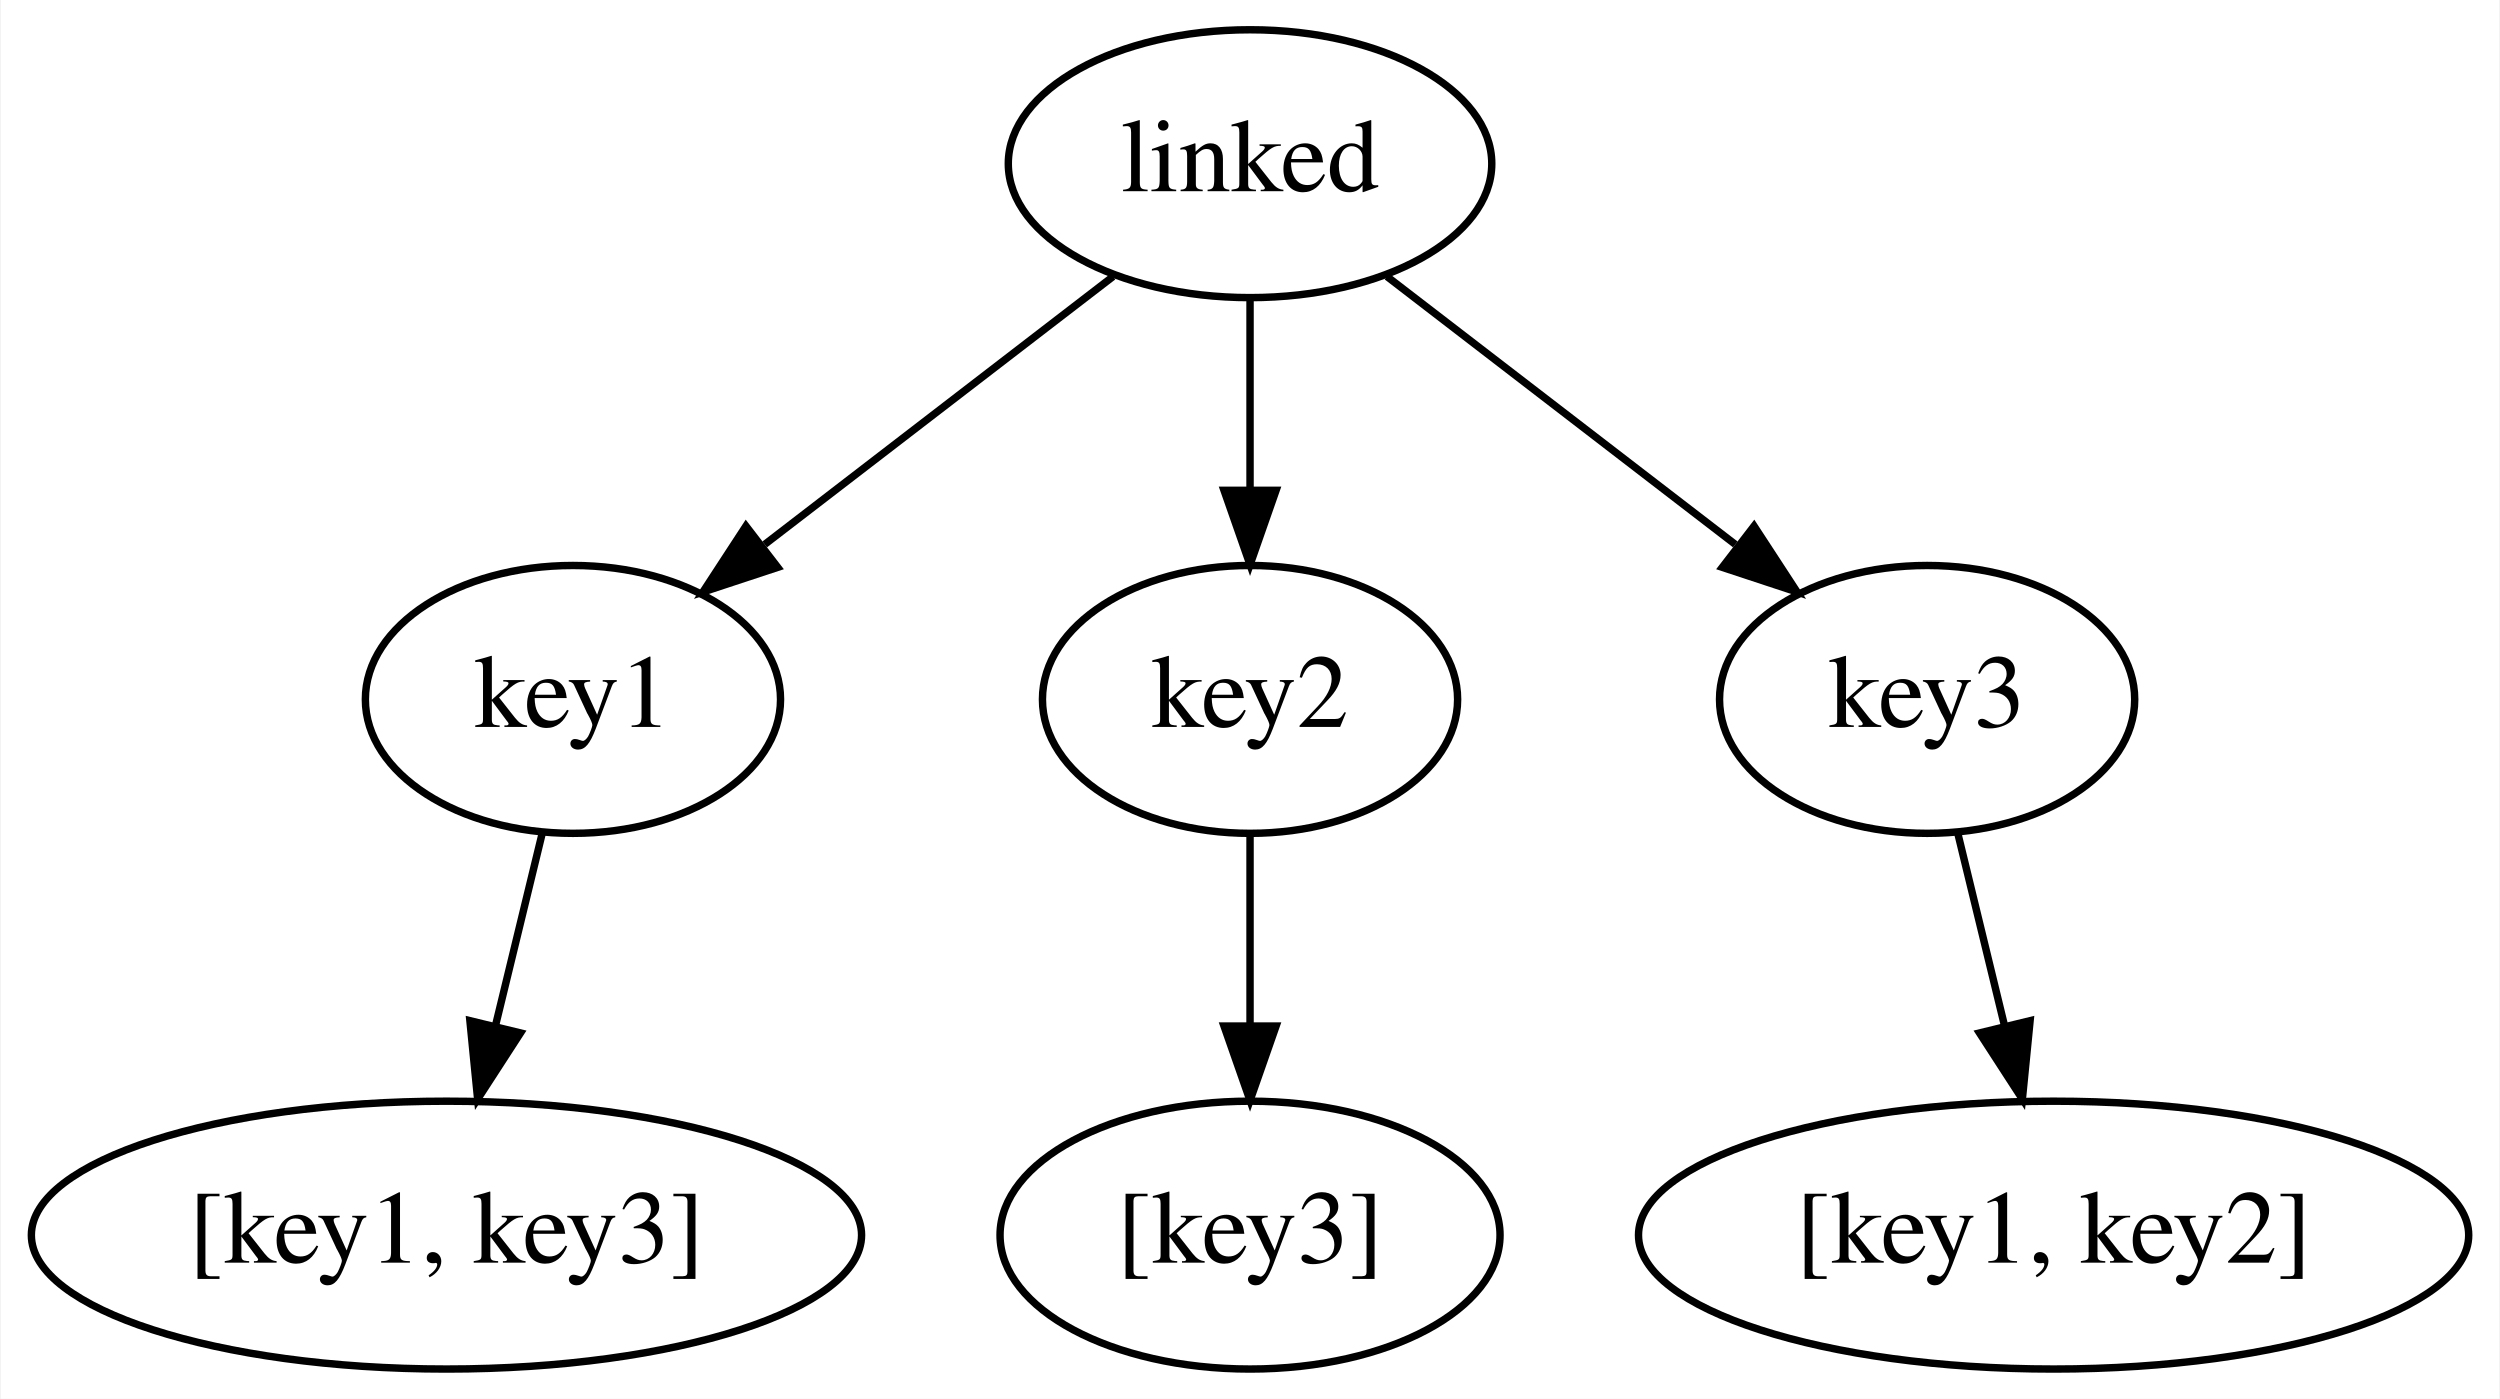
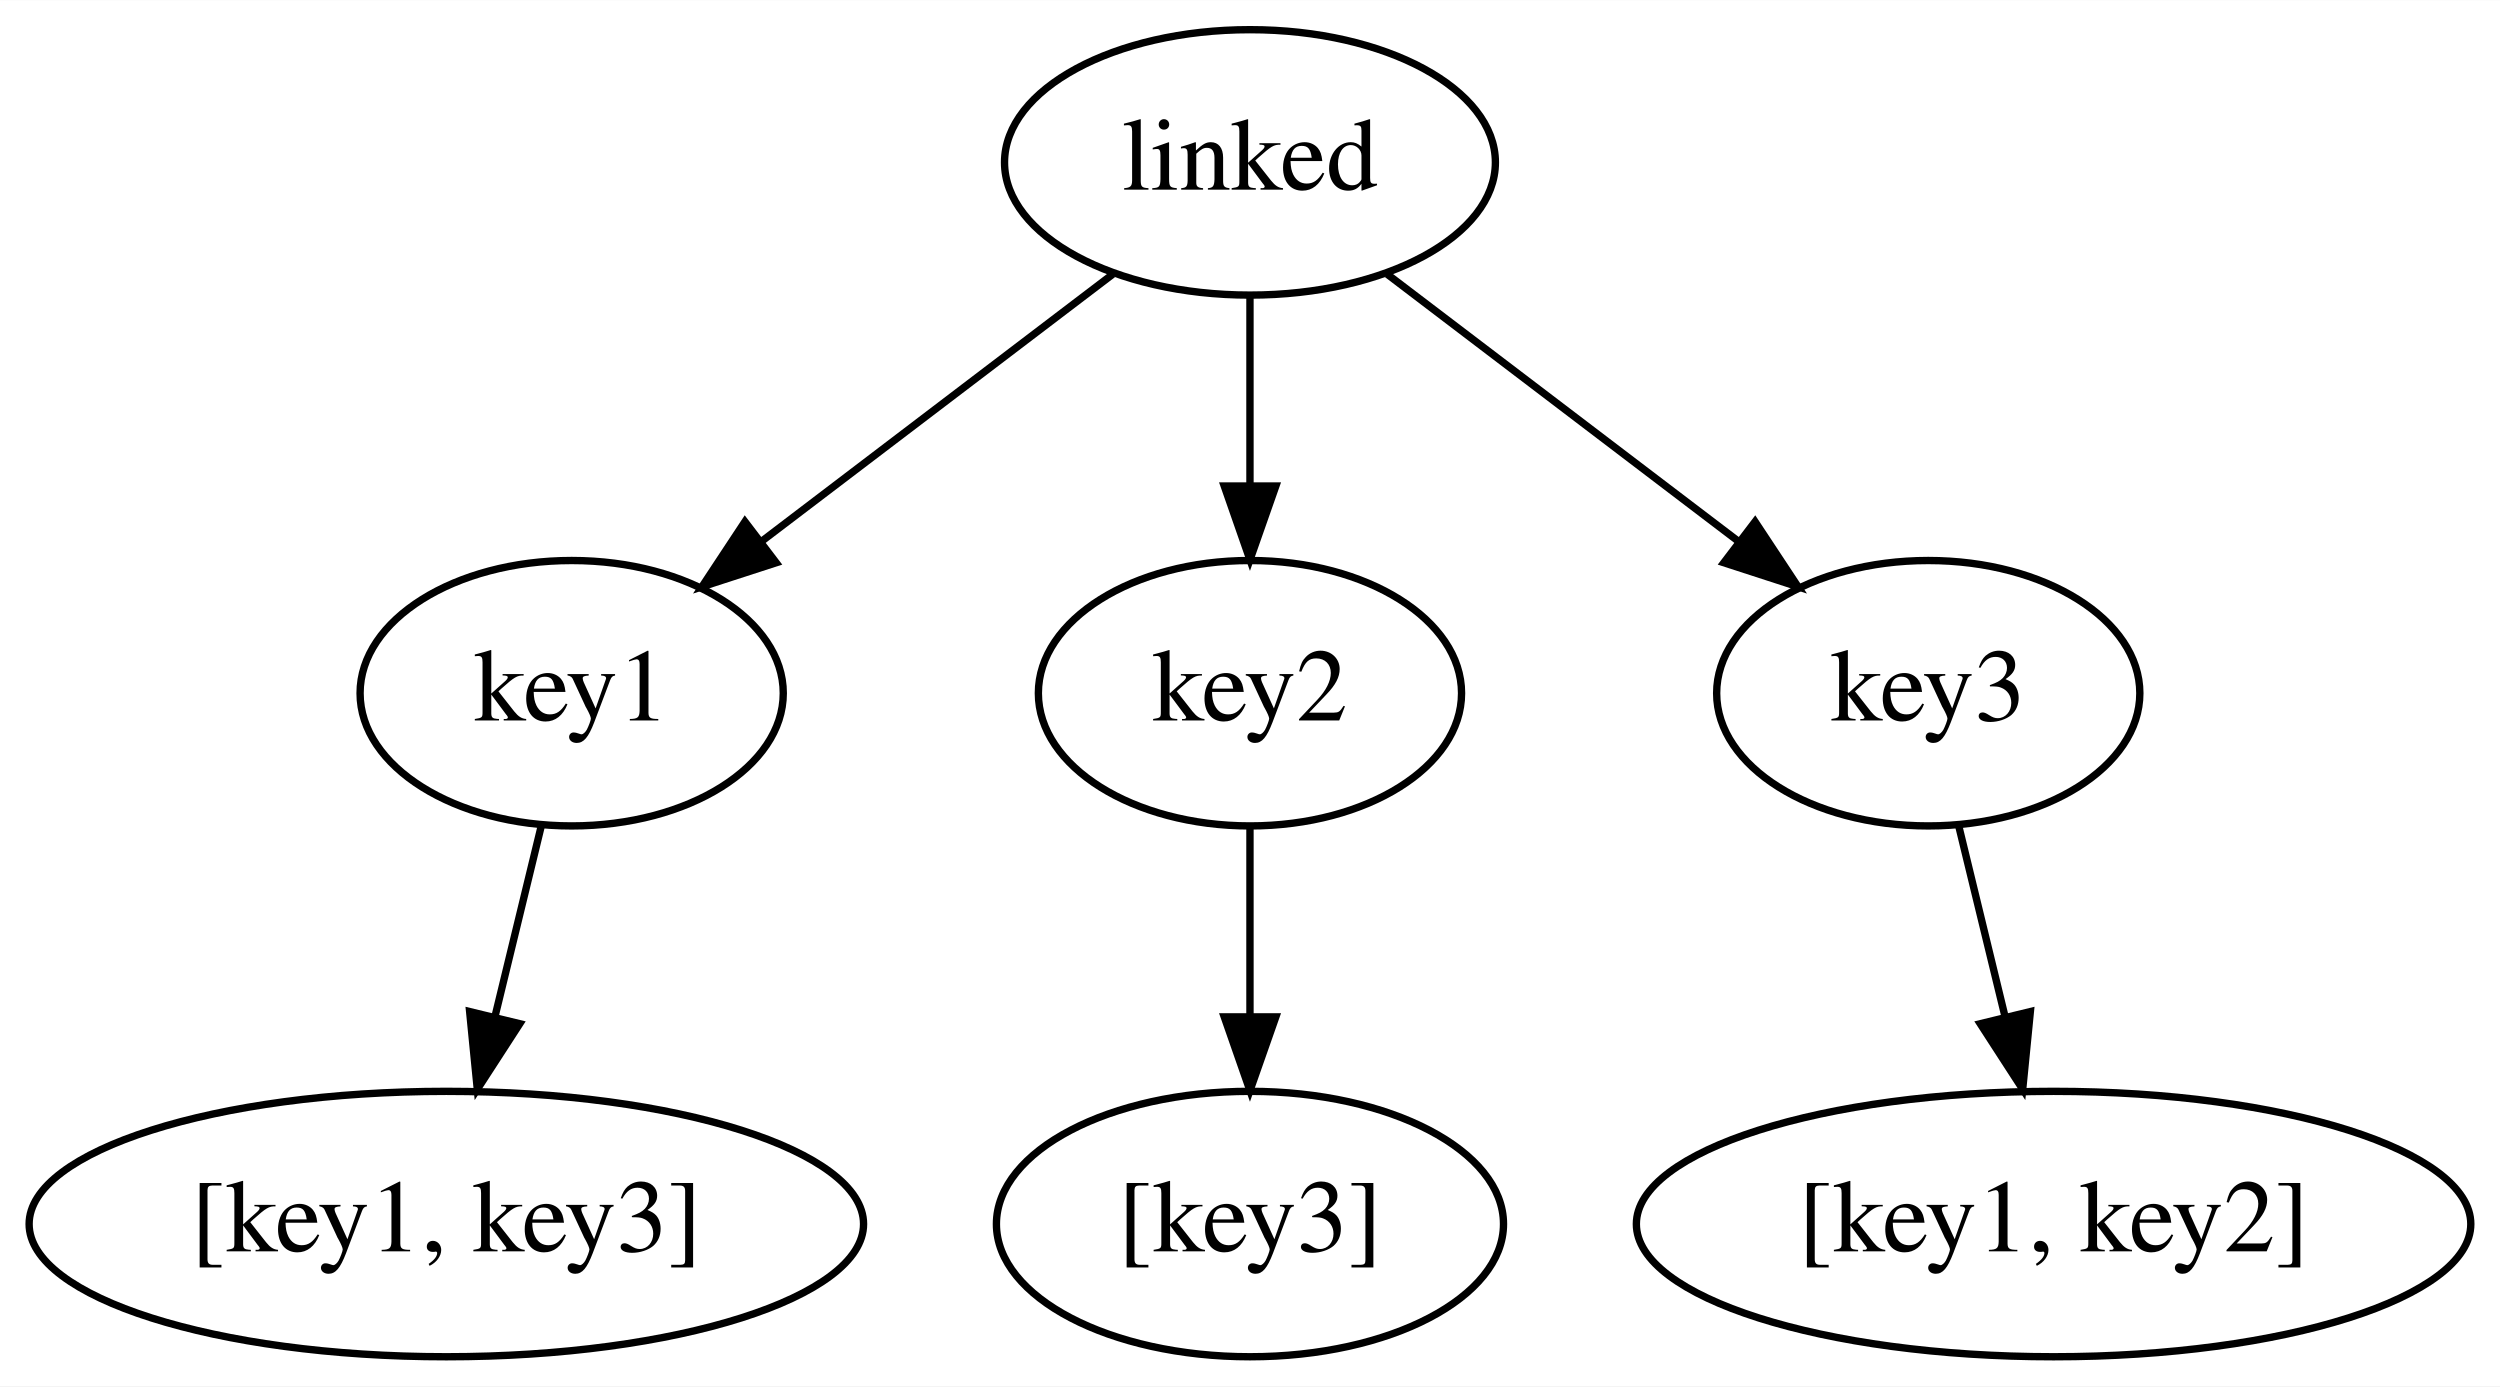
- <svg xmlns="http://www.w3.org/2000/svg" width="336pt" height="188pt" viewBox="0.00 0.00 335.79 188.00">
+ <svg xmlns="http://www.w3.org/2000/svg" width="339pt" height="188pt" viewBox="0.00 0.00 339.09 188.00">
  <g id="graph0" class="graph" transform="scale(1 1) rotate(0) translate(4 184)">
-     <polygon fill="white" stroke="transparent" points="-4,4 -4,-184 331.79,-184 331.79,4 -4,4" />
+     <polygon fill="white" stroke="transparent" points="-4,4 -4,-184 335.09,-184 335.09,4 -4,4" />
    <g id="node1" class="node">
-       <ellipse fill="none" stroke="black" cx="163.9" cy="-162" rx="32.49" ry="18" />
-       <text text-anchor="middle" x="163.9" y="-158.3" font-family="Times,serif" font-size="14.00">linked</text>
+       <ellipse fill="none" stroke="black" cx="165.54" cy="-162" rx="33.29" ry="18" />
+       <text text-anchor="middle" x="165.54" y="-158.3" font-family="Times,serif" font-size="14.00">linked</text>
    </g>
    <g id="node2" class="node">
-       <ellipse fill="none" stroke="black" cx="72.9" cy="-90" rx="27.9" ry="18" />
-       <text text-anchor="middle" x="72.9" y="-86.3" font-family="Times,serif" font-size="14.00">key1</text>
+       <ellipse fill="none" stroke="black" cx="73.54" cy="-90" rx="28.7" ry="18" />
+       <text text-anchor="middle" x="73.54" y="-86.3" font-family="Times,serif" font-size="14.00">key1</text>
    </g>
    <g id="edge1" class="edge">
-       <path fill="none" stroke="black" d="M145.48,-146.83C132.02,-136.48 113.59,-122.31 98.67,-110.83" />
-       <polygon fill="black" stroke="black" points="100.42,-107.75 90.36,-104.43 96.15,-113.3 100.42,-107.75" />
+       <path fill="none" stroke="black" d="M146.93,-146.83C133.19,-136.39 114.34,-122.04 99.18,-110.51" />
+       <polygon fill="black" stroke="black" points="101.28,-107.7 91.2,-104.43 97.04,-113.27 101.28,-107.7" />
    </g>
    <g id="node4" class="node">
-       <ellipse fill="none" stroke="black" cx="163.9" cy="-90" rx="27.9" ry="18" />
-       <text text-anchor="middle" x="163.9" y="-86.3" font-family="Times,serif" font-size="14.00">key2</text>
+       <ellipse fill="none" stroke="black" cx="165.54" cy="-90" rx="28.7" ry="18" />
+       <text text-anchor="middle" x="165.54" y="-86.3" font-family="Times,serif" font-size="14.00">key2</text>
    </g>
    <g id="edge3" class="edge">
-       <path fill="none" stroke="black" d="M163.9,-143.7C163.9,-135.98 163.9,-126.71 163.9,-118.11" />
-       <polygon fill="black" stroke="black" points="167.4,-118.1 163.9,-108.1 160.4,-118.1 167.4,-118.1" />
+       <path fill="none" stroke="black" d="M165.54,-143.7C165.54,-135.98 165.54,-126.71 165.54,-118.11" />
+       <polygon fill="black" stroke="black" points="169.05,-118.1 165.54,-108.1 162.05,-118.1 169.05,-118.1" />
    </g>
    <g id="node6" class="node">
-       <ellipse fill="none" stroke="black" cx="254.9" cy="-90" rx="27.9" ry="18" />
-       <text text-anchor="middle" x="254.9" y="-86.3" font-family="Times,serif" font-size="14.00">key3</text>
+       <ellipse fill="none" stroke="black" cx="257.54" cy="-90" rx="28.7" ry="18" />
+       <text text-anchor="middle" x="257.54" y="-86.3" font-family="Times,serif" font-size="14.00">key3</text>
    </g>
    <g id="edge5" class="edge">
-       <path fill="none" stroke="black" d="M182.31,-146.83C195.77,-136.48 214.2,-122.31 229.12,-110.83" />
-       <polygon fill="black" stroke="black" points="231.64,-113.3 237.43,-104.43 227.37,-107.75 231.64,-113.3" />
+       <path fill="none" stroke="black" d="M184.16,-146.83C197.9,-136.39 216.75,-122.04 231.91,-110.51" />
+       <polygon fill="black" stroke="black" points="234.05,-113.27 239.89,-104.43 229.81,-107.7 234.05,-113.27" />
    </g>
    <g id="node3" class="node">
-       <ellipse fill="none" stroke="black" cx="55.9" cy="-18" rx="55.79" ry="18" />
-       <text text-anchor="middle" x="55.9" y="-14.3" font-family="Times,serif" font-size="14.00">[key1, key3]</text>
+       <ellipse fill="none" stroke="black" cx="56.54" cy="-18" rx="56.59" ry="18" />
+       <text text-anchor="middle" x="56.54" y="-14.3" font-family="Times,serif" font-size="14.00">[key1, key3]</text>
    </g>
    <g id="edge2" class="edge">
-       <path fill="none" stroke="black" d="M68.78,-72.05C66.89,-64.26 64.59,-54.82 62.47,-46.08" />
-       <polygon fill="black" stroke="black" points="65.85,-45.17 60.09,-36.28 59.05,-46.82 65.85,-45.17" />
+       <path fill="none" stroke="black" d="M69.43,-72.05C67.54,-64.26 65.24,-54.82 63.12,-46.08" />
+       <polygon fill="black" stroke="black" points="66.5,-45.17 60.74,-36.28 59.7,-46.82 66.5,-45.17" />
    </g>
    <g id="node5" class="node">
-       <ellipse fill="none" stroke="black" cx="163.9" cy="-18" rx="33.6" ry="18" />
-       <text text-anchor="middle" x="163.9" y="-14.3" font-family="Times,serif" font-size="14.00">[key3]</text>
+       <ellipse fill="none" stroke="black" cx="165.54" cy="-18" rx="34.39" ry="18" />
+       <text text-anchor="middle" x="165.54" y="-14.3" font-family="Times,serif" font-size="14.00">[key3]</text>
    </g>
    <g id="edge4" class="edge">
-       <path fill="none" stroke="black" d="M163.9,-71.7C163.9,-63.98 163.9,-54.71 163.9,-46.11" />
-       <polygon fill="black" stroke="black" points="167.4,-46.1 163.9,-36.1 160.4,-46.1 167.4,-46.1" />
+       <path fill="none" stroke="black" d="M165.54,-71.7C165.54,-63.98 165.54,-54.71 165.54,-46.11" />
+       <polygon fill="black" stroke="black" points="169.05,-46.1 165.54,-36.1 162.05,-46.1 169.05,-46.1" />
    </g>
    <g id="node7" class="node">
-       <ellipse fill="none" stroke="black" cx="271.9" cy="-18" rx="55.79" ry="18" />
-       <text text-anchor="middle" x="271.9" y="-14.3" font-family="Times,serif" font-size="14.00">[key1, key2]</text>
+       <ellipse fill="none" stroke="black" cx="274.54" cy="-18" rx="56.59" ry="18" />
+       <text text-anchor="middle" x="274.54" y="-14.3" font-family="Times,serif" font-size="14.00">[key1, key2]</text>
    </g>
    <g id="edge6" class="edge">
-       <path fill="none" stroke="black" d="M259.01,-72.05C260.9,-64.26 263.2,-54.82 265.32,-46.08" />
-       <polygon fill="black" stroke="black" points="268.74,-46.82 267.7,-36.28 261.94,-45.17 268.74,-46.82" />
+       <path fill="none" stroke="black" d="M261.66,-72.05C263.55,-64.26 265.85,-54.82 267.97,-46.08" />
+       <polygon fill="black" stroke="black" points="271.39,-46.82 270.35,-36.28 264.59,-45.17 271.39,-46.82" />
    </g>
  </g>
</svg>
